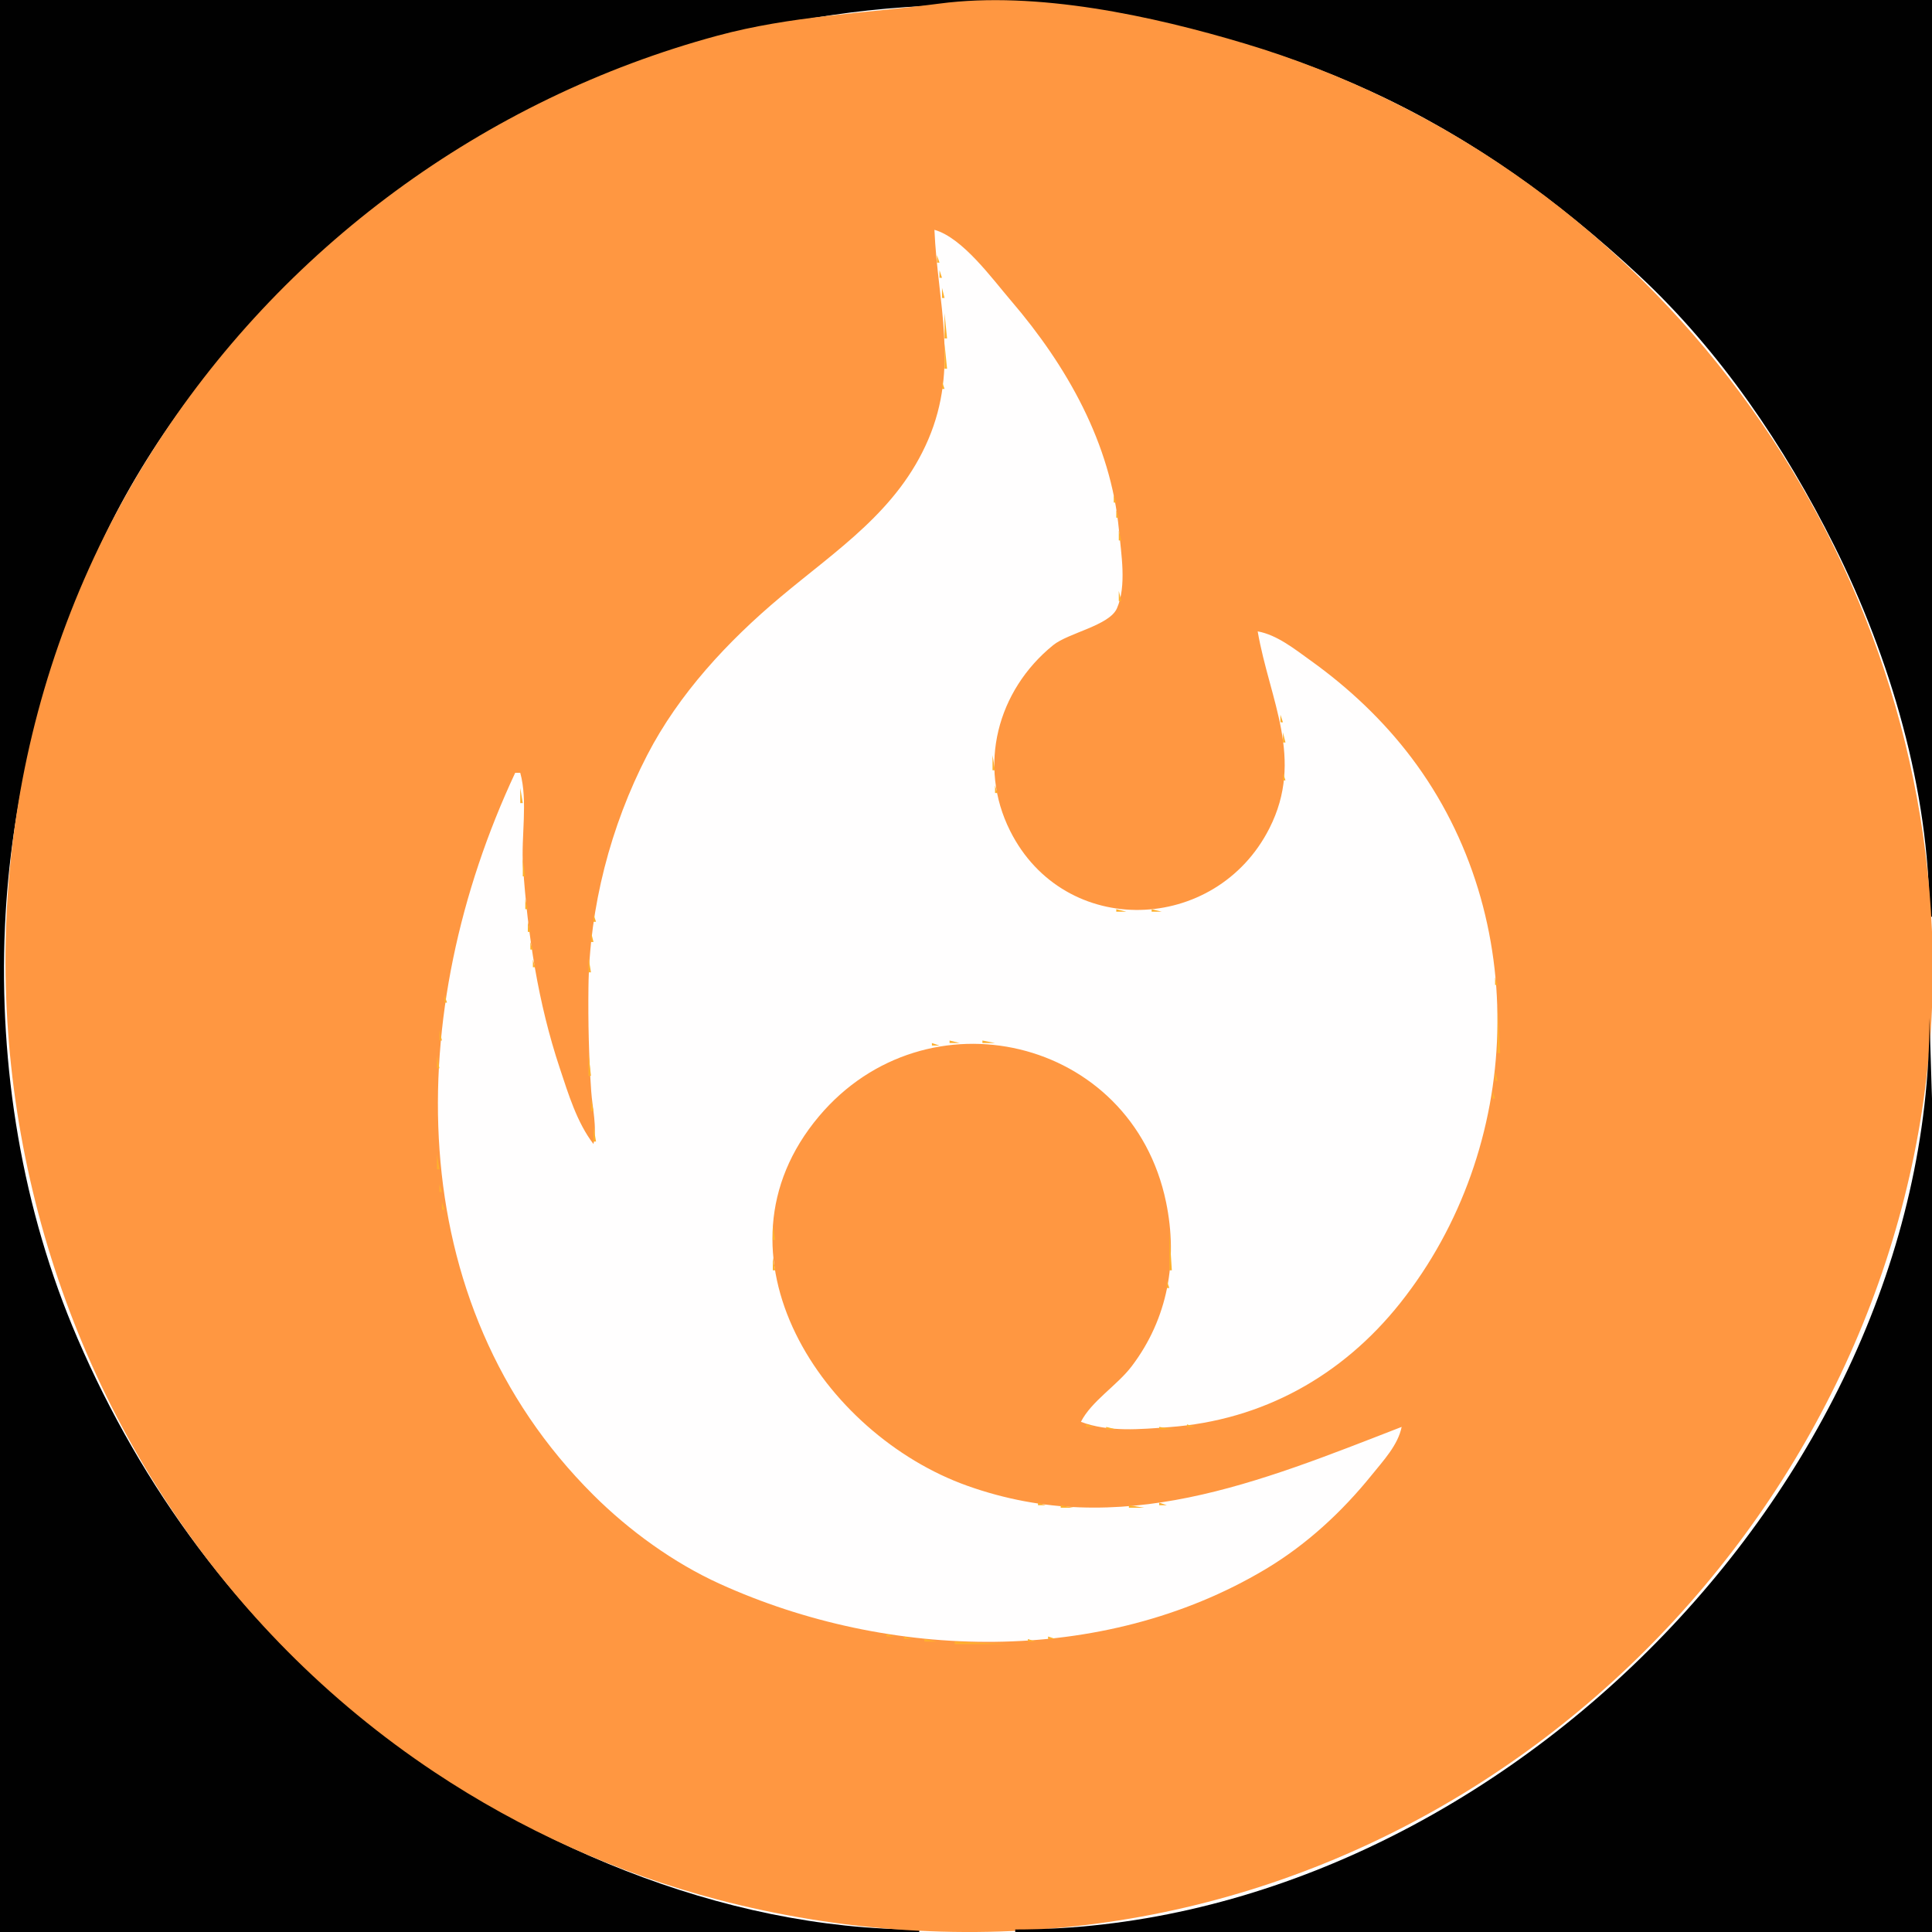
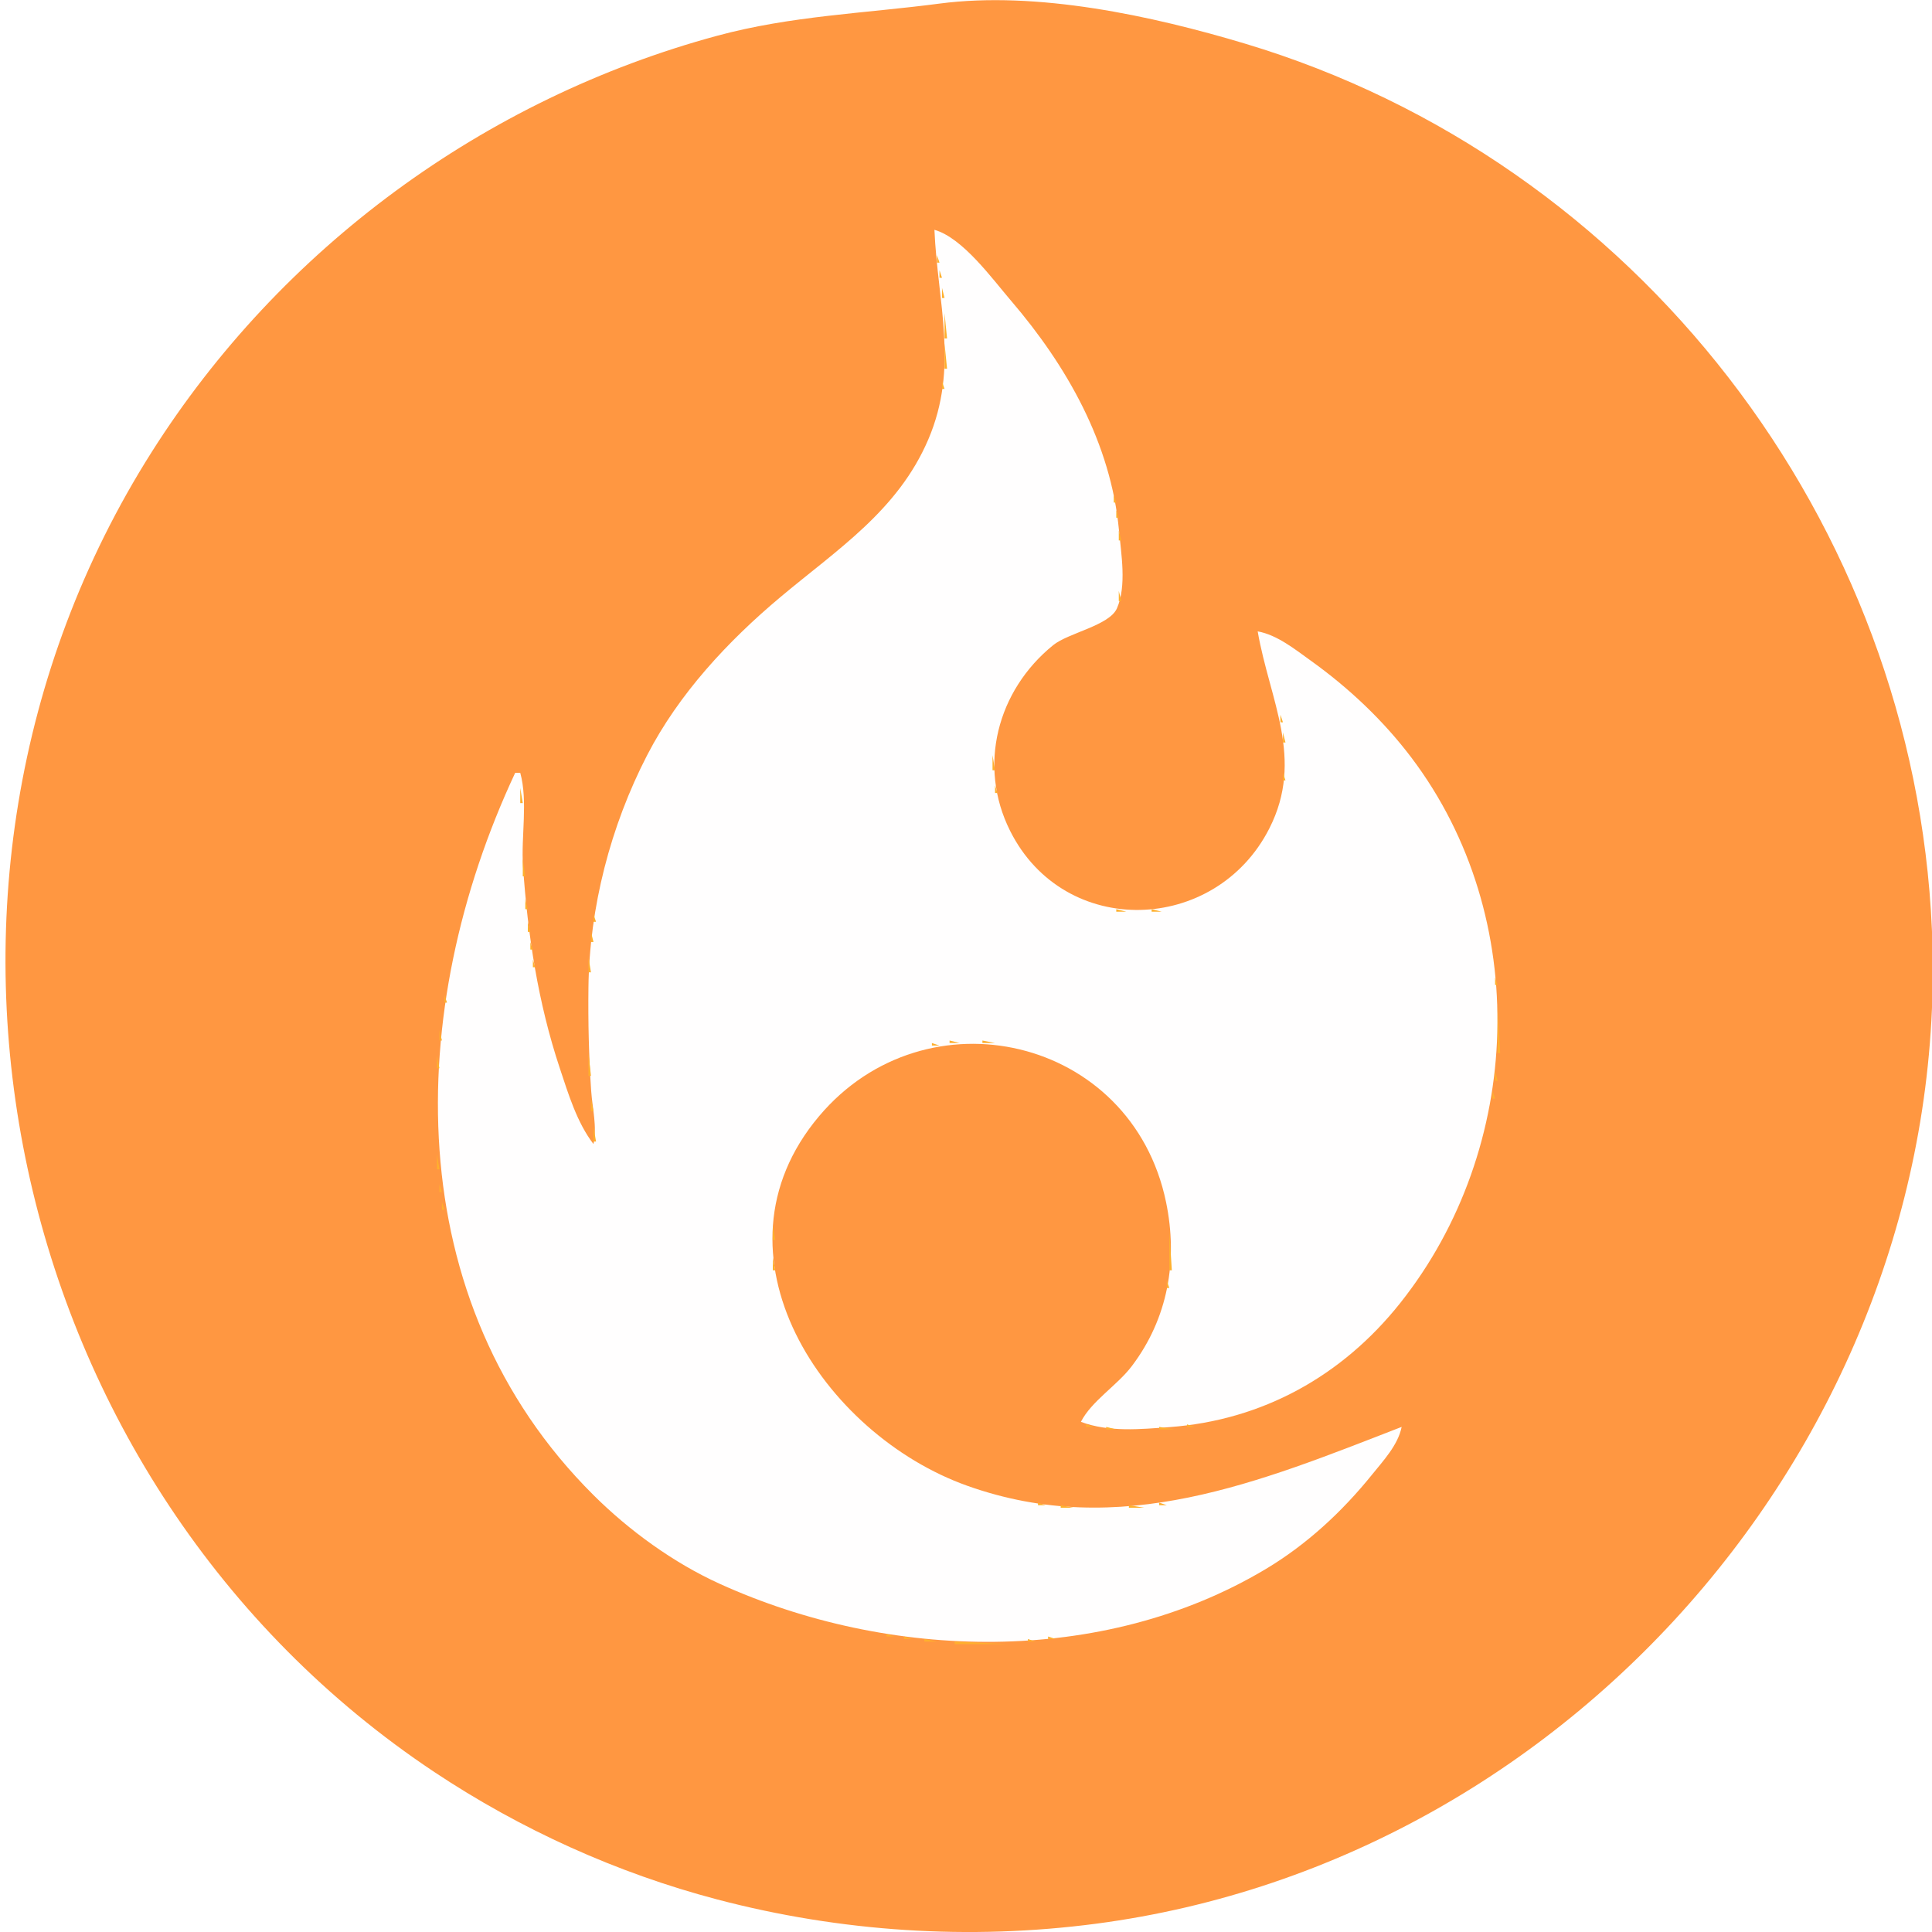
<svg xmlns="http://www.w3.org/2000/svg" width="765" height="765">
-   <path style="fill:#010101; stroke:none;" d="M0 0L0 765L364 765L364 764C285.791 764 205.363 729.618 145 681.4C94.674 641.199 56.158 589.005 30.719 530C8.692 478.908 -0.459 422.263 1.961 367C4.192 316.041 16.814 268.723 37 222C54.223 182.135 81.455 145.545 112 115C224.799 2.201 397.556 -30.466 543 36.309C582.339 54.369 617.418 79.671 649 109.089C681.236 139.117 706.642 176.79 726.247 216C748.467 260.44 764 313.001 764 363L765 363L765 0L0 0z" />
  <path style="fill:#ff9741; stroke:none;" d="M372 1.424C342.283 5.326 313.302 6.225 284 14.151C191.802 39.092 111.204 98.239 60.053 179C-49.63 352.177 1.461 588.183 172 701.667C206.154 724.394 244.307 741.68 284 752.116C332.853 764.96 383.956 768.299 434 761.718C626.337 736.427 773.456 562.006 764.961 368C757.895 206.633 648.079 63.808 493 17.28C456.162 6.228 410.588 -3.642 372 1.424z" />
  <path style="fill:#ff7f62; stroke:none;" d="M333 4L334 5L333 4z" />
  <path style="fill:#ffb02d; stroke:none;" d="M457 8L458 9L457 8M299 10L300 11L299 10M475 12L476 13L475 12M493 17L494 18L493 17M269 18L270 19L269 18z" />
  <path style="fill:#ff7f62; stroke:none;" d="M254 23L255 24L254 23z" />
  <path style="fill:#ffb02d; stroke:none;" d="M246 26L247 27L246 26z" />
  <path style="fill:#ff7f62; stroke:none;" d="M527 29L528 30L527 29z" />
  <path style="fill:#ffb02d; stroke:none;" d="M236 30L237 31L236 30M229 33L230 34L229 33z" />
  <path style="fill:#ff7f62; stroke:none;" d="M541 35L542 36L541 35z" />
  <path style="fill:#ffb02d; stroke:none;" d="M220 37L221 38L220 37M214 40L215 41L214 40z" />
  <path style="fill:#ff7f62; stroke:none;" d="M206 44L207 45L206 44z" />
  <path style="fill:#ffb02d; stroke:none;" d="M204 45L205 46L204 45M565 47L566 48L565 47M574 52L575 53L574 52z" />
  <path style="fill:#ff7f62; stroke:none;" d="M188 54L189 55L188 54z" />
  <path style="fill:#ffb02d; stroke:none;" d="M579 55L580 56L579 55M183 57L184 58L183 57M584 58L585 59L584 58M172 64L173 65L172 64z" />
  <path style="fill:#ff7f62; stroke:none;" d="M169 66L170 67L169 66z" />
  <path style="fill:#ffb02d; stroke:none;" d="M602 70L603 71L602 70M159 73L160 74L159 73M609 75L610 76L609 75z" />
  <path style="fill:#ff7f62; stroke:none;" d="M155 76L156 77L155 76M613 78L614 79L613 78z" />
  <path style="fill:#ffb02d; stroke:none;" d="M151 79L152 80L151 79z" />
  <path style="fill:#ff7f62; stroke:none;" d="M617 81L618 82L617 81z" />
  <path style="fill:#ffb02d; stroke:none;" d="M147 82L148 83L147 82z" />
  <path style="fill:#ff7f62; stroke:none;" d="M622 85L623 86L622 85z" />
  <path style="fill:#ffb02d; stroke:none;" d="M142 86L143 87L142 86M370 90L371 91L370 90M136 91L137 92L136 91z" />
  <path style="fill:#fffefe; stroke:none;" d="M370 91C371.252 120.075 379.756 145.508 367.573 174C355.524 202.178 331.558 217.513 309 236.438C288.208 253.883 268.797 274.71 256.258 299C241.748 327.109 233.381 359.279 233.004 391C232.841 404.676 233.157 418.377 234.09 432C234.562 438.901 236.486 446.166 235 453C228.448 444.504 225.028 433.092 221.667 423C213.042 397.104 208.948 370.133 207.09 343C206.282 331.215 209.108 317.303 206 306L204 306C160.03 400 157.753 515.125 235 591.999C249.163 606.094 266.74 618.845 285 627.136C351.916 657.517 436.397 659.907 501 621.396C517.277 611.693 531.339 598.691 543.195 584C547.698 578.421 553.573 572.169 555 565C498.745 586.825 443.666 609.919 383 588.308C325.95 567.985 278.349 496.565 324.297 442C366.614 391.748 448.103 410.301 461.715 476C466.491 499.056 462.513 522.013 448.101 541C442.358 548.566 432.155 554.8 428 563C439.081 567.15 451.487 565.933 463 565.089C499.86 562.387 531.422 544.882 554.399 516C603.199 454.656 606.719 363.304 558.87 300C547.686 285.203 534.061 272.372 519 261.579C512.742 257.095 505.7 251.39 498 250C502.676 277.173 516.607 300.447 502.627 328C481.414 369.808 421.512 371.978 399.971 329C387.029 303.179 394.88 273.415 417 255.468C423.032 250.574 439.256 247.706 442.262 240.892C446.177 232.014 443.937 219.275 443.075 210C439.87 175.536 422.458 144.886 400.271 119C392.871 110.367 381.157 94.132 370 91z" />
  <path style="fill:#ffb02d; stroke:none;" d="M373 91L374 92L373 91M374 92L375 93L374 92M375 93L376 94L375 93M376 94L377 95L376 94M377 95L378 96L377 95M370.333 96.667L370.667 97.333L370.333 96.667M378 96L379 97L378 96M379 97L380 98L379 97M128 98L129 99L128 98M380 98L381 99L380 98M381 99L382 100L381 99M382 100L383 101L382 100M371 101L371 104L372 104L371 101M383 101L384 102L383 101M384 102L385 103L384 102M385 103L386 104L385 103M386 104L387 105L386 104M387 105L388 106L387 105M388 106L389 107L388 106z" />
  <path style="fill:#ff7f62; stroke:none;" d="M646 106L647 107L646 106z" />
  <path style="fill:#ffb02d; stroke:none;" d="M372 107L372 110L373 110L372 107M389 107L390 108L389 107M647 107L648 108L647 107M390 108L391 109L390 108M391 109L392 110L391 109M392 110L393 111L392 110M393 111L394 112L393 111M394 112L395 113L394 112M373 114L373 118L374 118L373 114M399 118L400 119L399 118z" />
  <path style="fill:#ff7f62; stroke:none;" d="M658 118L659 119L658 118z" />
  <path style="fill:#ffb02d; stroke:none;" d="M400 119L401 120L400 119z" />
  <path style="fill:#ff7f62; stroke:none;" d="M659 119L660 120L659 119z" />
  <path style="fill:#ffb02d; stroke:none;" d="M401 120L402 121L401 120M660 120L661 121L660 120M402 121L403 122L402 121M374 124L374 134L375 134L374 124M405 125L406 126L405 125M406 126L407 127L406 126z" />
  <path style="fill:#ff7f62; stroke:none;" d="M98 128L99 129L98 128z" />
  <path style="fill:#ffb02d; stroke:none;" d="M408 129L409 130L408 129M409 130L410 131L409 130M410 131L411 132L410 131M670 131L671 132L670 131M411 133L412 134L411 133M412 134L413 135L412 134M91 136L92 137L91 136M374 136L374 146L375 146L374 136M414 137L415 138L414 137M676 138L677 139L676 138M416 140L417 141L416 140M417 141L418 142L417 141M86 142L87 143L86 142M418 143L419 144L418 143M680 143L681 144L680 143M419 144L420 145L419 144M420 146L421 147L420 146M82 147L83 148L82 147z" />
  <path style="fill:#ff7f62; stroke:none;" d="M684 148L685 149L684 148z" />
  <path style="fill:#ffb02d; stroke:none;" d="M422 149L423 150L422 149M79 151L80 152L79 151M373 151L373 154L374 154L373 151M423 151L424 152L423 151M425 154L426 155L425 154z" />
  <path style="fill:#ff7f62; stroke:none;" d="M76 155L77 156L76 155z" />
  <path style="fill:#ffb02d; stroke:none;" d="M426 156L427 157L426 156M372.333 157.667L372.667 158.333L372.333 157.667M427 158L428 159L427 158M73 159L74 160L73 159M428 160L429 161L428 160M693 160L694 161L693 160M371.333 161.667L371.667 162.333L371.333 161.667M429 162L430 163L429 162M430 164L431 165L430 164M370.333 165.667L370.667 166.333L370.333 165.667M431 166L432 167L431 166M369.333 168.667L369.667 169.333L369.333 168.667M432 168L433 169L432 168z" />
  <path style="fill:#ff7f62; stroke:none;" d="M66 169L67 170L66 169z" />
  <path style="fill:#ffb02d; stroke:none;" d="M700 170L701 171L700 170M368 171L369 172L368 171M433 171L434 172L433 171M64 172L65 173L64 172M434 173L435 174L434 173M367 174L368 175L367 174M62 175L63 176L62 175M366 176L367 177L366 176M435 176L436 177L435 176M365 178L366 179L365 178M436 179L437 180L436 179M364 180L365 181L364 180M437.333 181.667L437.667 182.333L437.333 181.667M363 182L364 183L363 182z" />
  <path style="fill:#ff7f62; stroke:none;" d="M57 183L58 184L57 183z" />
  <path style="fill:#ffb02d; stroke:none;" d="M362 184L363 185L362 184M438 185L439 186L438 185M361 186L362 187L361 186z" />
  <path style="fill:#ff7f62; stroke:none;" d="M54 188L55 189L54 188z" />
  <path style="fill:#ffb02d; stroke:none;" d="M439.333 188.667L439.667 189.333L439.333 188.667M359 189L360 190L359 189M357 192L358 193L357 192M440.333 192.667L440.667 193.333L440.333 192.667M50 195L51 196L50 195M355 195L356 196L355 195M354 196L355 197L354 196M441 196L441 199L442 199L441 196M353 197L354 198L353 197M349 202L350 203L349 202M442 202L442 205L443 205L442 202M348 203L349 204L348 203M45 204L46 205L45 204M347 204L348 205L347 204M346 205L347 206L346 205M44 206L45 207L44 206M345 206L346 207L345 206M344 207L345 208L344 207M343 208L344 209L343 208M342 209L343 210L342 209M341 210L342 211L341 210M443 210L443 214L444 214L443 210M340 211L341 212L340 211M335 215L336 216L335 215M334 216L335 217L334 216M333 217L334 218L333 217M332 218L333 219L332 218M37 220L38 221L37 220M329 220L330 221L329 220M328 221L329 222L328 221M327 222L328 223L327 222M324 224L325 225L324 224M323 225L324 226L323 225M731 226L732 227L731 226M320 227L321 228L320 227M319 228L320 229L319 228M316 230L317 231L316 230M315 231L316 232L315 231M312 233L313 234L312 233M311 234L312 235L311 234M443 234L443 238L444 238L443 234M310 235L311 236L310 235M735 235L736 236L735 235M306 238L307 239L306 238M305 239L306 240L305 239M304 240L305 241L304 240M737 240L738 241L737 240M303 241L304 242L303 241M442 241L443 242L442 241M302 242L303 243L302 242M441 243L442 244L441 243M439 244L440 245L439 244M436 245L437 246L436 245M739 245L740 246L739 245M26 246L27 247L26 246M433 246L434 247L433 246M430 247L431 248L430 247M428 248L429 249L428 248M426 249L427 250L426 249M499 249L500 250L499 249M424 250L425 251L424 250M501 250L502 251L501 250M422 251L423 252L422 251M503 251L504 252L503 251M420 252L421 253L420 252M419 253L420 254L419 253M498 253L499 254L498 253M506 253L507 254L506 253M742 253L743 254L742 253M23 254L24 255L23 254M508 254L509 255L508 254M416 255L417 256L416 255M499.333 255.667L499.667 256.333L499.333 255.667M509 255L510 256L509 255M415 256L416 257L415 256M511 256L512 257L511 256z" />
  <path style="fill:#ff7f62; stroke:none;" d="M743 256L744 257L743 256z" />
  <path style="fill:#ffb02d; stroke:none;" d="M500.333 258.667L500.667 259.333L500.333 258.667M514 258L515 259L514 258M517 260L518 261L517 260M501 261L502 262L501 261M518 261L519 262L518 261M282 262L283 263L282 262M281 263L282 264L281 263M521 263L522 264L521 263M280 264L281 265L280 264M502 264L503 265L502 264M279 265L280 266L279 265M406 265L407 266L406 265M746 265L747 266L746 265M278 266L279 267L278 266M405 266L406 267L405 266M525 266L526 267L525 266M503.333 267.667L503.667 268.333L503.333 267.667M526 267L527 268L526 267z" />
  <path style="fill:#ff7f62; stroke:none;" d="M747 268L748 269L747 268z" />
  <path style="fill:#ffb02d; stroke:none;" d="M18 269L19 270L18 269M403 269L404 270L403 269M529 269L530 270L529 269M275 270L276 271L275 270M530 270L531 271L530 270M274 271L275 272L274 271M504 271L505 272L504 271M531 271L532 272L531 271M401 272L402 273L401 272M400 274L401 275L400 274M505.333 274.667L505.667 275.333L505.333 274.667M535 274L536 275L535 274M271 275L272 276L271 275M536 275L537 276L536 275M270 276L271 277L270 276M399 276L400 277L399 276M537 276L538 277L537 276M538 277L539 278L538 277M398 278L399 279L398 278M506.333 278.667L506.667 279.333L506.333 278.667M539 278L540 279L539 278M750 278L751 279L750 278z" />
  <path style="fill:#ff7f62; stroke:none;" d="M15 279L16 280L15 279z" />
  <path style="fill:#ffb02d; stroke:none;" d="M268 279L269 280L268 279M540 279L541 280L540 279M541 280L542 281L541 280M397 281L398 282L397 281M542 281L543 282L542 281M266 282L267 283L266 282M543 282L544 283L543 282M265 283L266 284L265 283M507 283L507 286L508 286L507 283M544 283L545 284L544 283M396 284L397 285L396 284M545 284L546 285L545 284M264 285L265 286L264 285M546 285L547 286L546 285M263 286L264 287L263 286M547 286L548 287L547 286M395 287L396 288L395 287M548 287L549 288L548 287M262 288L263 289L262 288M549 288L550 289L549 288M508 290L508 294L509 294L508 290M260 291L261 292L260 291M394.333 291.667L394.667 292.333L394.333 291.667M259 293L260 294L259 293M553 293L554 294L553 293M554 294L555 295L554 294M555 295L556 296L555 295M257 296L258 297L257 296M256 298L257 299L256 298M557 298L558 299L557 298M10 299L11 300L10 299M393 299L393 305L394 305L393 299M558 299L559 300L558 299M255 300L256 301L255 300M254 302L255 303L254 302M560 302L561 303L560 302M561 303L562 304L561 303M253 304L254 305L253 304M204.667 305.333L205.333 305.667L204.667 305.333M203 306L204 307L203 306M206 306L207 307L206 306M252 306L253 307L252 306M508 306L508 309L509 309L508 306M563 306L564 307L563 306z" />
  <path style="fill:#ff7f62; stroke:none;" d="M757 307L758 308L757 307z" />
  <path style="fill:#ffb02d; stroke:none;" d="M251 308L252 309L251 308M202 309L203 310L202 309M565 309L566 310L565 309M250 310L251 311L250 310M201 311L202 312L201 311M394 311L394 314L395 314L394 311M566 311L567 312L566 311M206 312L206 318L207 318L206 312M758 312L759 313L758 312M249 313L250 314L249 313M507.333 313.667L507.667 314.333L507.333 313.667M200 314L201 315L200 314M568 314L569 315L568 314M248 315L249 316L248 315M199 316L200 317L199 316M395.333 316.667L395.667 317.333L395.333 316.667M569 316L570 317L569 316M247 317L248 318L247 317M506.333 317.667L506.667 318.333L506.333 317.667M198 318L199 319L198 318M571 319L572 320L571 319M246 320L247 321L246 320M396 320L397 321L396 320M505.333 320.667L505.667 321.333L505.333 320.667M197 321L198 322L197 321M572 321L573 322L572 321M196 323L197 324L196 323M245 323L246 324L245 323M397 323L398 324L397 323M504 323L505 324L504 323M573 323L574 324L573 323M760 324L761 325L760 324M244 325L245 326L244 325M574 325L575 326L574 325z" />
  <path style="fill:#ff7f62; stroke:none;" d="M5 326L6 327L5 326z" />
  <path style="fill:#ffb02d; stroke:none;" d="M195 326L196 327L195 326M503 326L504 327L503 326M243 328L244 329L243 328M399 328L400 329L399 328M502 328L503 329L502 328M194 329L195 330L194 329M400 330L401 331L400 330M501 330L502 331L501 330M576 330L577 331L576 330M193.333 331.667L193.667 332.333L193.333 331.667M242.333 331.667L242.667 332.333L242.333 331.667M761 331L762 332L761 331M577 332L578 333L577 332z" />
  <path style="fill:#ff7f62; stroke:none;" d="M4 333L5 334L4 333z" />
  <path style="fill:#ffb02d; stroke:none;" d="M402 333L403 334L402 333M499 333L500 334L499 333M192 334L193 335L192 334M578 334L579 335L578 334M241 335L242 336L241 335M403 335L404 336L403 335M404 336L405 337L404 336M497 336L498 337L497 336M191 337L192 338L191 337M579 337L580 338L579 337M240.333 338.667L240.667 339.333L240.333 338.667M406 339L407 340L406 339M495 339L496 340L495 339M580.333 339.667L580.667 340.333L580.333 339.667M762 339L763 340L762 339M190 340L191 341L190 340M207 340L207 347L208 347L207 340M407 340L408 341L407 340M494 340L495 341L494 340M408 341L409 342L408 341M493 341L494 342L493 341M239.333 342.667L239.667 343.333L239.333 342.667M492 342L493 343L492 342M581 342L582 343L581 342M189 343L190 344L189 343M491 343L492 344L491 343M490 344L491 345L490 344M582 345L583 346L582 345M188 346L189 347L188 346M238.333 346.667L238.667 347.333L238.333 346.667M488 346L489 347L488 346M414 347L415 348L414 347M487 347L488 348L487 347M415 348L416 349L415 348M486 348L487 349L486 348M583 348L584 349L583 348M187 349L188 350L187 349M763 349L764 350L763 349M418 350L419 351L418 350M483 350L484 351L483 350M237.333 351.667L237.667 352.333L237.333 351.667M419 351L420 352L419 351M584 351L585 352L584 351M186.333 352.667L186.667 353.333L186.333 352.667M421 352L422 353L421 352M480 352L481 353L480 352M478 353L479 354L478 353M424 354L425 355L424 354M477 354L478 355L477 354M585 354L586 355L585 354M185.333 355.667L185.667 356.333L185.333 355.667M426 355L427 356L426 355M475 355L476 356L475 355M208 356L208 360L209 360L208 356M236.333 356.667L236.667 357.333L236.333 356.667M429 356L430 357L429 356M472 356L473 357L472 356M431 357L432 358L431 357M470 357L471 358L470 357M586.333 357.667L586.667 358.333L586.333 357.667M434 358L435 359L434 358M467 358L468 359L467 358M184 359L185 360L184 359M437.667 359.333L438.333 359.667L437.667 359.333M463.667 359.333L464.333 359.667L463.667 359.333M442 360L442 361L446 361L442 360M456 360L456 361L460 361L456 360M587.333 361.667L587.667 362.333L587.333 361.667M235 362L235 365L236 365L235 362M183 363L184 364L183 363M764 363L765 364L764 363M209 365L209 369L210 369L209 365M588.333 365.667L588.667 366.333L588.333 365.667M182.333 366.667L182.667 367.333L182.333 366.667M234 369L234 373L235 373L234 369M589.333 369.667L589.667 370.333L589.333 369.667M181.333 370.667L181.667 371.333L181.333 370.667M1 371L2 372L1 371M210 373L210 376L211 376L210 373M180.333 374.667L180.667 375.333L180.333 374.667M590.333 374.667L590.667 375.333L590.333 374.667M179.333 379.667L179.667 380.333L179.333 379.667M233 379L233 385L234 385L233 379M211 380L211 383L212 383L211 380M591.333 380.667L591.667 381.333L591.333 380.667M178.333 384.667L178.667 385.333L178.333 384.667M212.333 386.667L212.667 387.333L212.333 386.667M592 387L592 390L593 390L592 387M177.333 389.667L177.667 390.333L177.333 389.667M213.333 391.667L213.667 392.333L213.333 391.667z" />
  <path style="fill:#ff7f62; stroke:none;" d="M1 394L2 395L1 394z" />
  <path style="fill:#ffb02d; stroke:none;" d="M176 394L176 397L177 397L176 394M214.333 396.667L214.667 397.333L214.333 396.667M593 398L593 417L594 417L593 398M215.333 400.667L215.667 401.333L215.333 400.667M175.333 401.667L175.667 402.333L175.333 401.667z" />
  <path style="fill:#ff7f62; stroke:none;" d="M764 402L765 403L764 402z" />
-   <path style="fill:#010101; stroke:none;" d="M764 403C764 589.488 588.084 764 402 764L402 765L765 765L765 509L765 435L764 403z" />
  <path style="fill:#ffb02d; stroke:none;" d="M216 405L217 406L216 405M174 408L174 412L175 412L174 408M217.333 408.667L217.667 409.333L217.333 408.667M218 412L219 413L218 412M376 412L376 413L380 413L376 412M389 412L389 413L394 413L389 412M2 413L3 414L2 413M369 413L369 414L372 414L369 413M398.667 413.333L399.333 413.667L398.667 413.333M365.667 414.333L366.333 414.667L365.667 414.333M402.667 414.333L403.333 414.667L402.667 414.333M219.333 415.667L219.667 416.333L219.333 415.667M362 415L363 416L362 415M406 415L407 416L406 415M359 416L360 417L359 416M409 416L410 417L409 416M763 416L764 417L763 416M233 417L233 426L234 426L233 417M356 417L357 418L356 417M412 417L413 418L412 417M173 418L173 423L174 423L173 418M354 418L355 419L354 418M414.667 418.333L415.333 418.667L414.667 418.333M220 419L221 420L220 419M352 419L353 420L352 419M417 419L418 420L417 419M350 420L351 421L350 420M419 420L420 421L419 420M348 421L349 422L348 421M421 421L422 422L421 421M221 422L222 423L221 422M346 422L347 423L346 422M423 422L424 423L423 422M425 423L426 424L425 423M343 424L344 425L343 424M426 424L427 425L426 424M592 424L592 428L593 428L592 424M222 425L223 426L222 425M341 425L342 426L341 425M428 425L429 426L428 425M340 426L341 427L340 426M431 427L432 428L431 427M223 428L224 429L223 428M337 428L338 429L337 428M336 429L337 430L336 429M224.333 430.667L224.667 431.333L224.333 430.667M435 430L436 431L435 430M436 431L437 432L436 431M437 432L438 433L437 432M591 432L591 435L592 435L591 432M225 433L226 434L225 433M330 434L331 435L330 434M439 434L440 435L439 434M234 435L234 440L235 440L234 435M226 436L227 437L226 436M442 437L443 438L442 437M227 438L228 439L227 438M443 438L444 439L443 438M590.333 438.667L590.667 439.333L590.333 438.667M444 439L445 440L444 439M445 440L446 441L445 440M228 441L229 442L228 441M324 441L325 442L324 441M323 442L324 443L323 442M229 443L230 444L229 443M447 443L448 444L447 443M589.333 443.667L589.667 444.333L589.333 443.667M448 444L449 445L448 444M230 445L231 446L230 445M321 445L322 446L321 445M235 446L235 452L236 452L235 446M320 446L321 447L320 446M449 446L450 447L449 446M231 447L232 448L231 447M450 447L451 448L450 447M588.333 447.667L588.667 448.333L588.333 447.667M319 448L320 449L319 448M451 449L452 450L451 449M232 450L233 451L232 450M317 451L318 452L317 451M452 451L453 452L452 451M587 451L588 452L587 451M234 452L235 453L234 452M316 453L317 454L316 453M586.333 454.667L586.667 455.333L586.333 454.667M315 455L316 456L315 455M173 457L173 463L174 463L173 457M314 457L315 458L314 457M455 457L456 458L455 457M585.333 457.667L585.667 458.333L585.333 457.667M313 459L314 460L313 459M456 459L457 460L456 459M312 461L313 462L312 461M457 461L458 462L457 461M584 461L585 462L584 461M583 463L584 464L583 463M311 464L312 465L311 464M458 464L459 465L458 464M582 466L583 467L582 466M310 467L311 468L310 467M459 467L460 468L459 467M174 469L174 472L175 472L174 469M581 469L582 470L581 469M309.333 470.667L309.667 471.333L309.333 470.667M460 471L461 472L460 471M580 471L581 472L580 471z" />
  <path style="fill:#ff7f62; stroke:none;" d="M754 472L755 473L754 472z" />
  <path style="fill:#ffb02d; stroke:none;" d="M579 473L580 474L579 473M308.333 474.667L308.667 475.333L308.333 474.667M461.333 474.667L461.667 475.333L461.333 474.667M175 476L175 479L176 479L175 476M578 476L579 477L578 476M753 476L754 477L753 476M577 478L578 479L577 478M13 479L14 480L13 479M307.333 479.667L307.667 480.333L307.333 479.667M462.333 480.667L462.667 481.333L462.333 480.667M576 480L577 481L576 480z" />
  <path style="fill:#ff7f62; stroke:none;" d="M752 480L753 481L752 480z" />
  <path style="fill:#ffb02d; stroke:none;" d="M575 482L576 483L575 482M176.333 483.667L176.667 484.333L176.333 483.667M574 484L575 485L574 484M306 485L306 491L307 491L306 485M573 486L574 487L573 486M463 487L463 503L464 503L463 487M177.333 488.667L177.667 489.333L177.333 488.667M572 488L573 489L572 488M570 491L571 492L570 491M17 493L18 494L17 493M178.333 493.667L178.667 494.333L178.333 493.667M569 493L570 494L569 493z" />
  <path style="fill:#ff7f62; stroke:none;" d="M748 494L749 495L748 494z" />
  <path style="fill:#ffb02d; stroke:none;" d="M568 495L569 496L568 495M179.333 497.667L179.667 498.333L179.333 497.667M306 498L306 503L307 503L306 498M566 498L567 499L566 498M180 501L181 502L180 501M564 501L565 502L564 501M563 503L564 504L563 503M562 504L563 505L562 504M181 505L182 506L181 505M561 506L562 507L561 506M307.333 507.667L307.667 508.333L307.333 507.667M462 507L462 510L463 510L462 507M560 507L561 508L560 507M182 508L183 509L182 508M558 510L559 511L558 510M183 511L184 512L183 511M308.333 512.667L308.667 513.333L308.333 512.667M461 513L462 514L461 513M556 513L557 514L556 513M184 514L185 515L184 514M555 514L556 515L555 514M554 515L555 516L554 515z" />
  <path style="fill:#ff7f62; stroke:none;" d="M741 515L742 516L741 515z" />
  <path style="fill:#ffb02d; stroke:none;" d="M309.333 516.667L309.667 517.333L309.333 516.667M460.333 516.667L460.667 517.333L460.333 516.667M185 517L186 518L185 517M552 518L553 519L552 518M310 519L311 520L310 519M551 519L552 520L551 519M186 520L187 521L186 520M459 520L460 521L459 520M550 520L551 521L550 520z" />
  <path style="fill:#ff7f62; stroke:none;" d="M27 522L28 523L27 522z" />
  <path style="fill:#ffb02d; stroke:none;" d="M187 522L188 523L187 522M311 522L312 523L311 522M458 522L459 523L458 522M188 525L189 526L188 525M312 525L313 526L312 525M457 525L458 526L457 525M546 525L547 526L546 525M545 526L546 527L545 526z" />
  <path style="fill:#ff7f62; stroke:none;" d="M29 527L30 528L29 527z" />
  <path style="fill:#ffb02d; stroke:none;" d="M189 527L190 528L189 527M313 527L314 528L313 527M456 527L457 528L456 527M544 527L545 528L544 527M543 528L544 529L543 528M190 529L191 530L190 529M314 529L315 530L314 529M455 529L456 530L455 529M542 529L543 530L542 529M541 530L542 531L541 530M191 531L192 532L191 531M315 531L316 532L315 531M454 531L455 532L454 531M540 531L541 532L540 531M539 532L540 533L539 532M316 533L317 534L316 533M453 533L454 534L453 533M452 534L453 535L452 534M317 535L318 536L317 535M451 536L452 537L451 536M533 537L534 538L533 537M319 538L320 539L319 538M532 538L533 539L532 538M449 539L450 540L449 539M448 540L449 541L448 540M35 541L36 542L35 541M196 541L197 542L196 541M321 541L322 542L321 541M528 541L529 542L528 541M197 543L198 544L197 543M446 543L447 544L446 543M525 543L526 544L525 543M323 544L324 545L323 544M445 544L446 545L445 544M524 544L525 545L524 544M198 545L199 546L198 545M324 545L325 546L324 545M522 545L523 546L522 545M521 546L522 547L521 546M728 546L729 547L728 546M199 547L200 548L199 547M519 547L520 548L519 547M200 548L201 549L200 548M727 548L728 549L727 548M327 549L328 550L327 549M516 549L517 550L516 549M201 550L202 551L201 550M328 550L329 551L328 550M440 550L441 551L440 550M514 550L515 551L514 550z" />
  <path style="fill:#ff7f62; stroke:none;" d="M726 550L727 551L726 550z" />
  <path style="fill:#ffb02d; stroke:none;" d="M329 551L330 552L329 551M439 551L440 552L439 551M512 551L513 552L512 551M438 552L439 553L438 552M510 552L511 553L510 552z" />
  <path style="fill:#ff7f62; stroke:none;" d="M725 552L726 553L725 552z" />
  <path style="fill:#ffb02d; stroke:none;" d="M203 553L204 554L203 553M437 553L438 554L437 553M508 553L509 554L508 553M436 554L437 555L436 554M506 554L507 555L506 554M724 554L725 555L724 554M504 555L505 556L504 555M205 556L206 557L205 556M501 556L502 557L501 556M432 557L433 558L432 557M499 557L500 558L499 557M206 558L207 559L206 558M431 558L432 559L431 558M496 558L497 559L496 558z" />
  <path style="fill:#ff7f62; stroke:none;" d="M722 558L723 559L722 558z" />
  <path style="fill:#ffb02d; stroke:none;" d="M207 559L208 560L207 559M493 559L494 560L493 559M490 560L491 561L490 560M721 560L722 561L721 560M486.667 561.333L487.333 561.667L486.667 561.333M209 562L210 563L209 562M482 562L483 563L482 562M46 563L47 564L46 563M428 563L429 564L428 563M477.667 563.333L478.333 563.667L477.667 563.333M342 564L343 565L342 564M430 564L430 565L433 565L430 564M470 564L470 565L473 565L470 564M47 565L48 566L47 565M343 565L344 566L343 565M438 565L438 566L442 566L438 565M459 565L459 566L465 566L459 565M553 565L554 566L553 565M555.333 565.667L555.667 566.333L555.333 565.667M212 566L213 567L212 566M344 566L345 567L344 566M551 566L552 567L551 566M548 567L549 568L548 567M546 568L547 569L546 568M554 568L555 569L554 568M348 569L349 570L348 569M544 569L545 570L544 569M215 570L216 571L215 570M349 570L350 571L349 570M542 570L543 571L542 570M216 571L217 572L216 571M540 571L541 572L540 571M552 571L553 572L552 571M715 571L716 572L715 571M352 572L353 573L352 572M537 572L538 573L537 572M551 572L552 573L551 572M535 573L536 574L535 573M355 574L356 575L355 574M533 574L534 575L533 574M219 575L220 576L219 575M531 575L532 576L531 575M549 575L550 576L549 575M220 576L221 577L220 576M358 576L359 577L358 576M528 576L529 577L528 576M221 577L222 578L221 577M526 577L527 578L526 577M361 578L362 579L361 578M523 578L524 579L523 578M547 578L548 579L547 578z" />
  <path style="fill:#ff7f62; stroke:none;" d="M55 579L56 580L55 579z" />
  <path style="fill:#ffb02d; stroke:none;" d="M363 579L364 580L363 579M521 579L522 580L521 579M546 579L547 580L546 579M365 580L366 581L365 580M518 580L519 581L518 580M367 581L368 582L367 581M515 581L516 582L515 581M225 582L226 583L225 582M369 582L370 583L369 582M512.667 582.333L513.333 582.667L512.667 582.333M544 582L545 583L544 582M226 583L227 584L226 583M371 583L372 584L371 583M510 583L511 584L510 583M543 583L544 584L543 583M227 584L228 585L227 584M373 584L374 585L373 584M507 584L508 585L507 584M542 584L543 585L542 584M228 585L229 586L228 585M375 585L376 586L375 585M504 585L505 586L504 585M229 586L230 587L229 586M378 586L379 587L378 586M500.667 586.333L501.333 586.667L500.667 586.333M706 586L707 587L706 586z" />
  <path style="fill:#ff7f62; stroke:none;" d="M60 587L61 588L60 587z" />
  <path style="fill:#ffb02d; stroke:none;" d="M230 587L231 588L230 587M380 587L381 588L380 587M497.667 587.333L498.333 587.667L497.667 587.333M231 588L232 589L231 588M383 588L384 589L383 588M494 588L495 589L494 588M539 588L540 589L539 588M232 589L233 590L232 589M386 589L387 590L386 589M490.667 589.333L491.333 589.667L490.667 589.333M538 589L539 590L538 589M233 590L234 591L233 590M389 590L390 591L389 590M486.667 590.333L487.333 590.667L486.667 590.333M537 590L538 591L537 590M234 591L235 592L234 591M392 591L393 592L392 591M482.667 591.333L483.333 591.667L482.667 591.333M536 591L537 592L536 591M235 592L236 593L235 592M396 592L397 593L396 592M477.667 592.333L478.333 592.667L477.667 592.333M236 593L237 594L236 593M400.667 593.333L401.333 593.667L400.667 593.333M472.667 593.333L473.333 593.667L472.667 593.333M237 594L238 595L237 594M405.667 594.333L406.333 594.667L405.667 594.333M466.667 594.333L467.333 594.667L466.667 594.333M411 595L411 596L414 596L411 595M459 595L459 596L462 596L459 595M420 596L420 597L425 597L420 596M447 596L447 597L453 597L447 596M243 599L244 600L243 599M244 600L245 601L244 600M245 601L246 602L245 601z" />
  <path style="fill:#ff7f62; stroke:none;" d="M70 602L71 603L70 602z" />
  <path style="fill:#ffb02d; stroke:none;" d="M524 603L525 604L524 603M249 604L250 605L249 604M523 604L524 605L523 604M694 604L695 605L694 604M250 605L251 606L250 605M522 605L523 606L522 605M521 606L522 607L521 606M254 608L255 609L254 608M691 608L692 609L691 608z" />
  <path style="fill:#ff7f62; stroke:none;" d="M75 609L76 610L75 609z" />
  <path style="fill:#ffb02d; stroke:none;" d="M517 609L518 610L517 609M257 610L258 611L257 610M516 610L517 611L516 610M258 611L259 612L258 611M260 612L261 613L260 612z" />
  <path style="fill:#ff7f62; stroke:none;" d="M78 613L79 614L78 613z" />
  <path style="fill:#ffb02d; stroke:none;" d="M261 613L262 614L261 613M512 613L513 614L512 613M511 614L512 615L511 614M264 615L265 616L264 615M509 615L510 616L509 615M266 616L267 617L266 616M508 616L509 617L508 616M685 616L686 617L685 616M81 617L82 618L81 617M267 617L268 618L267 617M269 618L270 619L269 618M505 618L506 619L505 618M271 619L272 620L271 619M502 620L503 621L502 620M274 621L275 622L274 621M500 621L501 622L500 621M85 622L86 623L85 622M276 622L277 623L276 622M278 623L279 624L278 623M497 623L498 624L497 623M495 624L496 625L495 624M493 625L494 626L493 625M491 626L492 627L491 626z" />
  <path style="fill:#ff7f62; stroke:none;" d="M677 626L678 627L677 626z" />
  <path style="fill:#ffb02d; stroke:none;" d="M489 627L490 628L489 627M288 628L289 629L288 628M487 628L488 629L487 628M290 629L291 630L290 629M485 629L486 630L485 629M292 630L293 631L292 630M483 630L484 631L483 630M294 631L295 632L294 631M481 631L482 632L481 631M297 632L298 633L297 632M478 632L479 633L478 632M672 632L673 633L672 632M299 633L300 634L299 633M476 633L477 634L476 633M302 634L303 635L302 634M473 634L474 635L473 634M96 635L97 636L96 635M304 635L305 636L304 635M471 635L472 636L471 635M307 636L308 637L307 636M468 636L469 637L468 636M310 637L311 638L310 637M465 637L466 638L465 637M313 638L314 639L313 638M461.667 638.333L462.333 638.667L461.667 638.333M316 639L317 640L316 639M458 639L459 640L458 639M319.667 640.333L320.333 640.667L319.667 640.333M454.667 640.333L455.333 640.667L454.667 640.333M323 641L324 642L323 641M450.667 641.333L451.333 641.667L450.667 641.333M664 641L665 642L664 641M327 642L328 643L327 642M446.667 642.333L447.333 642.667L446.667 642.333M663 642L664 643L663 642M330.667 643.333L331.333 643.667L330.667 643.333M442.667 643.333L443.333 643.667L442.667 643.333M335.667 644.333L336.333 644.667L335.667 644.333M438.667 644.333L439.333 644.667L438.667 644.333M340.667 645.333L341.333 645.667L340.667 645.333M433.667 645.333L434.333 645.667L433.667 645.333z" />
  <path style="fill:#ff7f62; stroke:none;" d="M106 646L107 647L106 646z" />
  <path style="fill:#ffb02d; stroke:none;" d="M345.667 646.333L346.333 646.667L345.667 646.333M428.667 646.333L429.333 646.667L428.667 646.333M107 647L108 648L107 647M351 647L351 648L354 648L351 647M422.667 647.333L423.333 647.667L422.667 647.333M108 648L109 649L108 648M358 648L358 649L361 649L358 648M415 648L415 649L418 649L415 648M366 649L366 650L371 650L366 649M407 649L407 650L410 650L407 649M110 650L111 651L110 650M378 650L378 651L399 651L378 650M115 655L116 656L115 655M116 656L117 657L116 656M117 657L118 658L117 657M118 658L119 659L118 658M119 659L120 660L119 659M120 660L121 661L120 660z" />
  <path style="fill:#ff7f62; stroke:none;" d="M642 663L643 664L642 663z" />
  <path style="fill:#ffb02d; stroke:none;" d="M641 664L642 665L641 664z" />
  <path style="fill:#ff7f62; stroke:none;" d="M130 669L131 670L130 669z" />
  <path style="fill:#ffb02d; stroke:none;" d="M131 670L132 671L131 670z" />
  <path style="fill:#ff7f62; stroke:none;" d="M632 672L633 673L632 672z" />
  <path style="fill:#ffb02d; stroke:none;" d="M138 676L139 677L138 676z" />
  <path style="fill:#ff7f62; stroke:none;" d="M626 677L627 678L626 677z" />
  <path style="fill:#ffb02d; stroke:none;" d="M143 680L144 681L143 680M621 681L622 682L621 681M148 684L149 685L148 684M616 685L617 686L616 685M612 688L613 689L612 688M160 693L161 694L160 693M604 694L605 695L604 694z" />
  <path style="fill:#ff7f62; stroke:none;" d="M586 706L587 707L586 706M181 707L182 708L181 707z" />
  <path style="fill:#ffb02d; stroke:none;" d="M571 715L572 716L571 715z" />
  <path style="fill:#ff7f62; stroke:none;" d="M198 717L199 718L198 717z" />
  <path style="fill:#ffb02d; stroke:none;" d="M560 721L561 722L560 721M558 722L559 723L558 722z" />
  <path style="fill:#ff7f62; stroke:none;" d="M552 725L553 726L552 725M550 726L551 727L550 726M548 727L549 728L548 727z" />
  <path style="fill:#ffb02d; stroke:none;" d="M546 728L547 729L546 728M226 731L227 732L226 731M535 733L536 734L535 733z" />
  <path style="fill:#ff7f62; stroke:none;" d="M240 737L241 738L240 737M515 741L516 742L515 741M256 743L257 744L256 743z" />
  <path style="fill:#ffb02d; stroke:none;" d="M265 746L266 747L265 746M268 747L269 748L268 747M494 748L495 749L494 748M278 750L279 751L278 750z" />
  <path style="fill:#ff7f62; stroke:none;" d="M480 752L481 753L480 752z" />
  <path style="fill:#ffb02d; stroke:none;" d="M472 754L473 755L472 754M307 757L308 758L307 757z" />
  <path style="fill:#ff7f62; stroke:none;" d="M331 761L332 762L331 761M339 762L340 763L339 762z" />
  <path style="fill:#ffb02d; stroke:none;" d="M349 763L350 764L349 763z" />
</svg>
